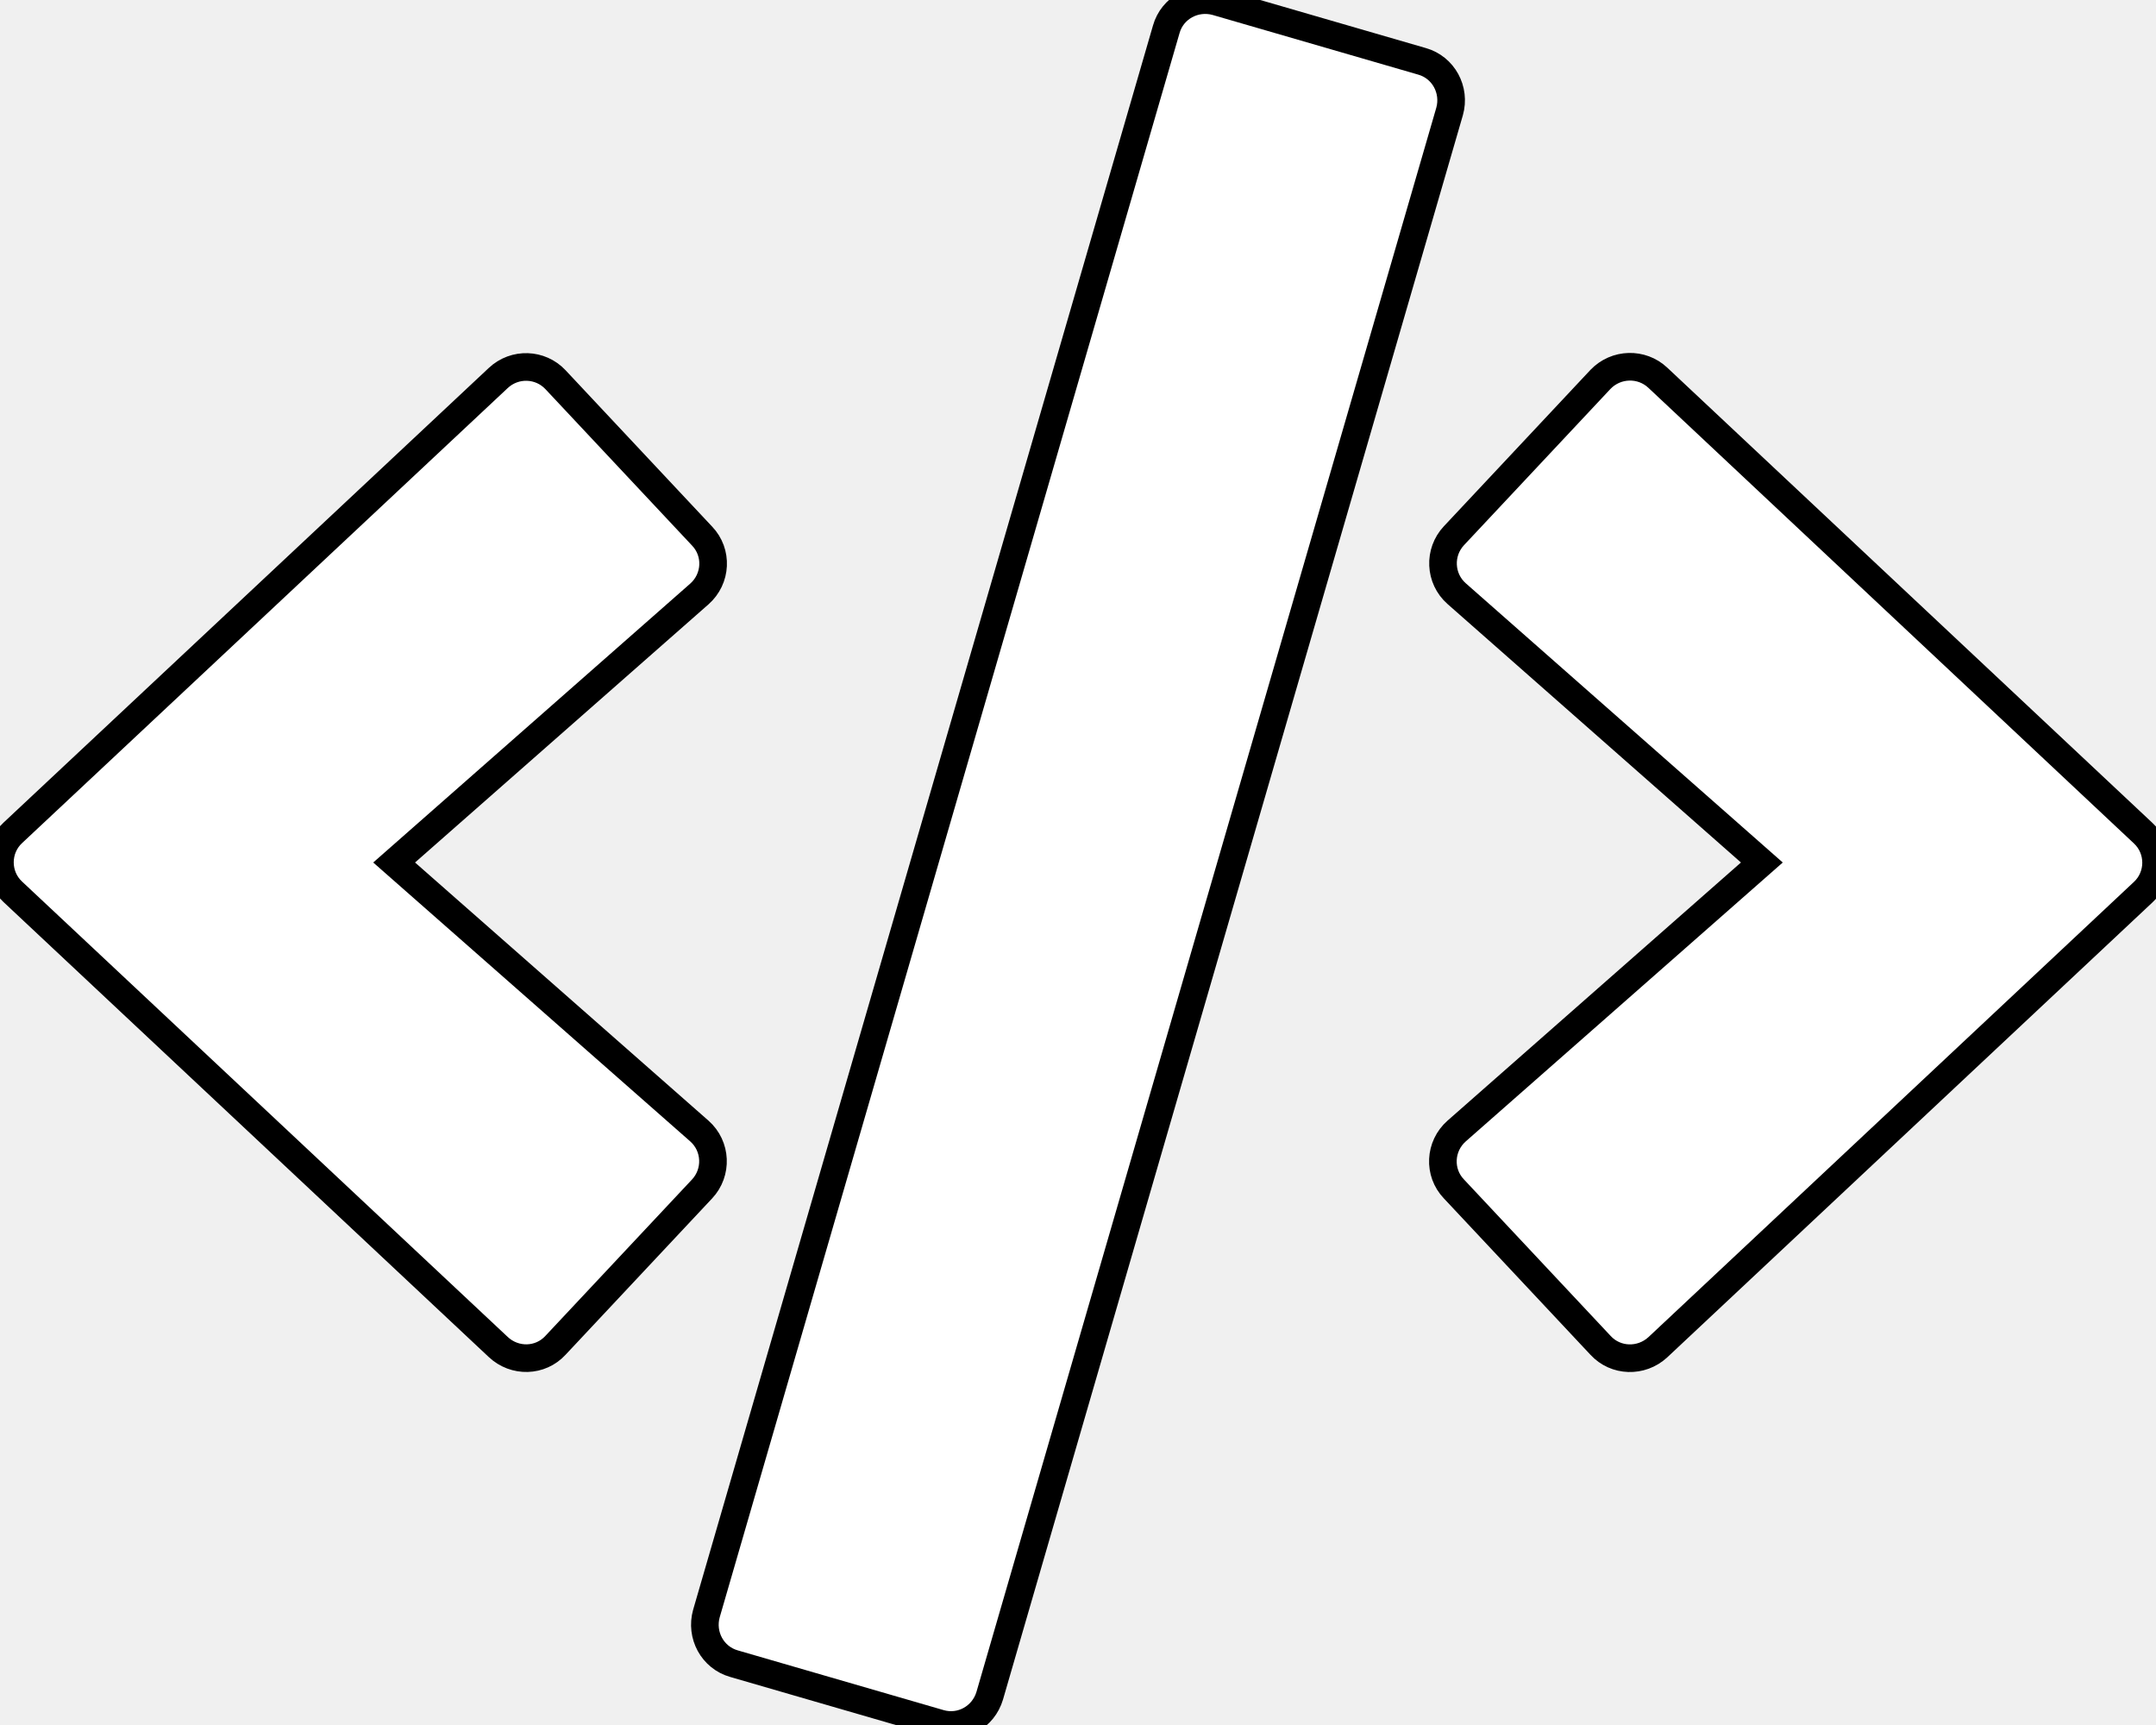
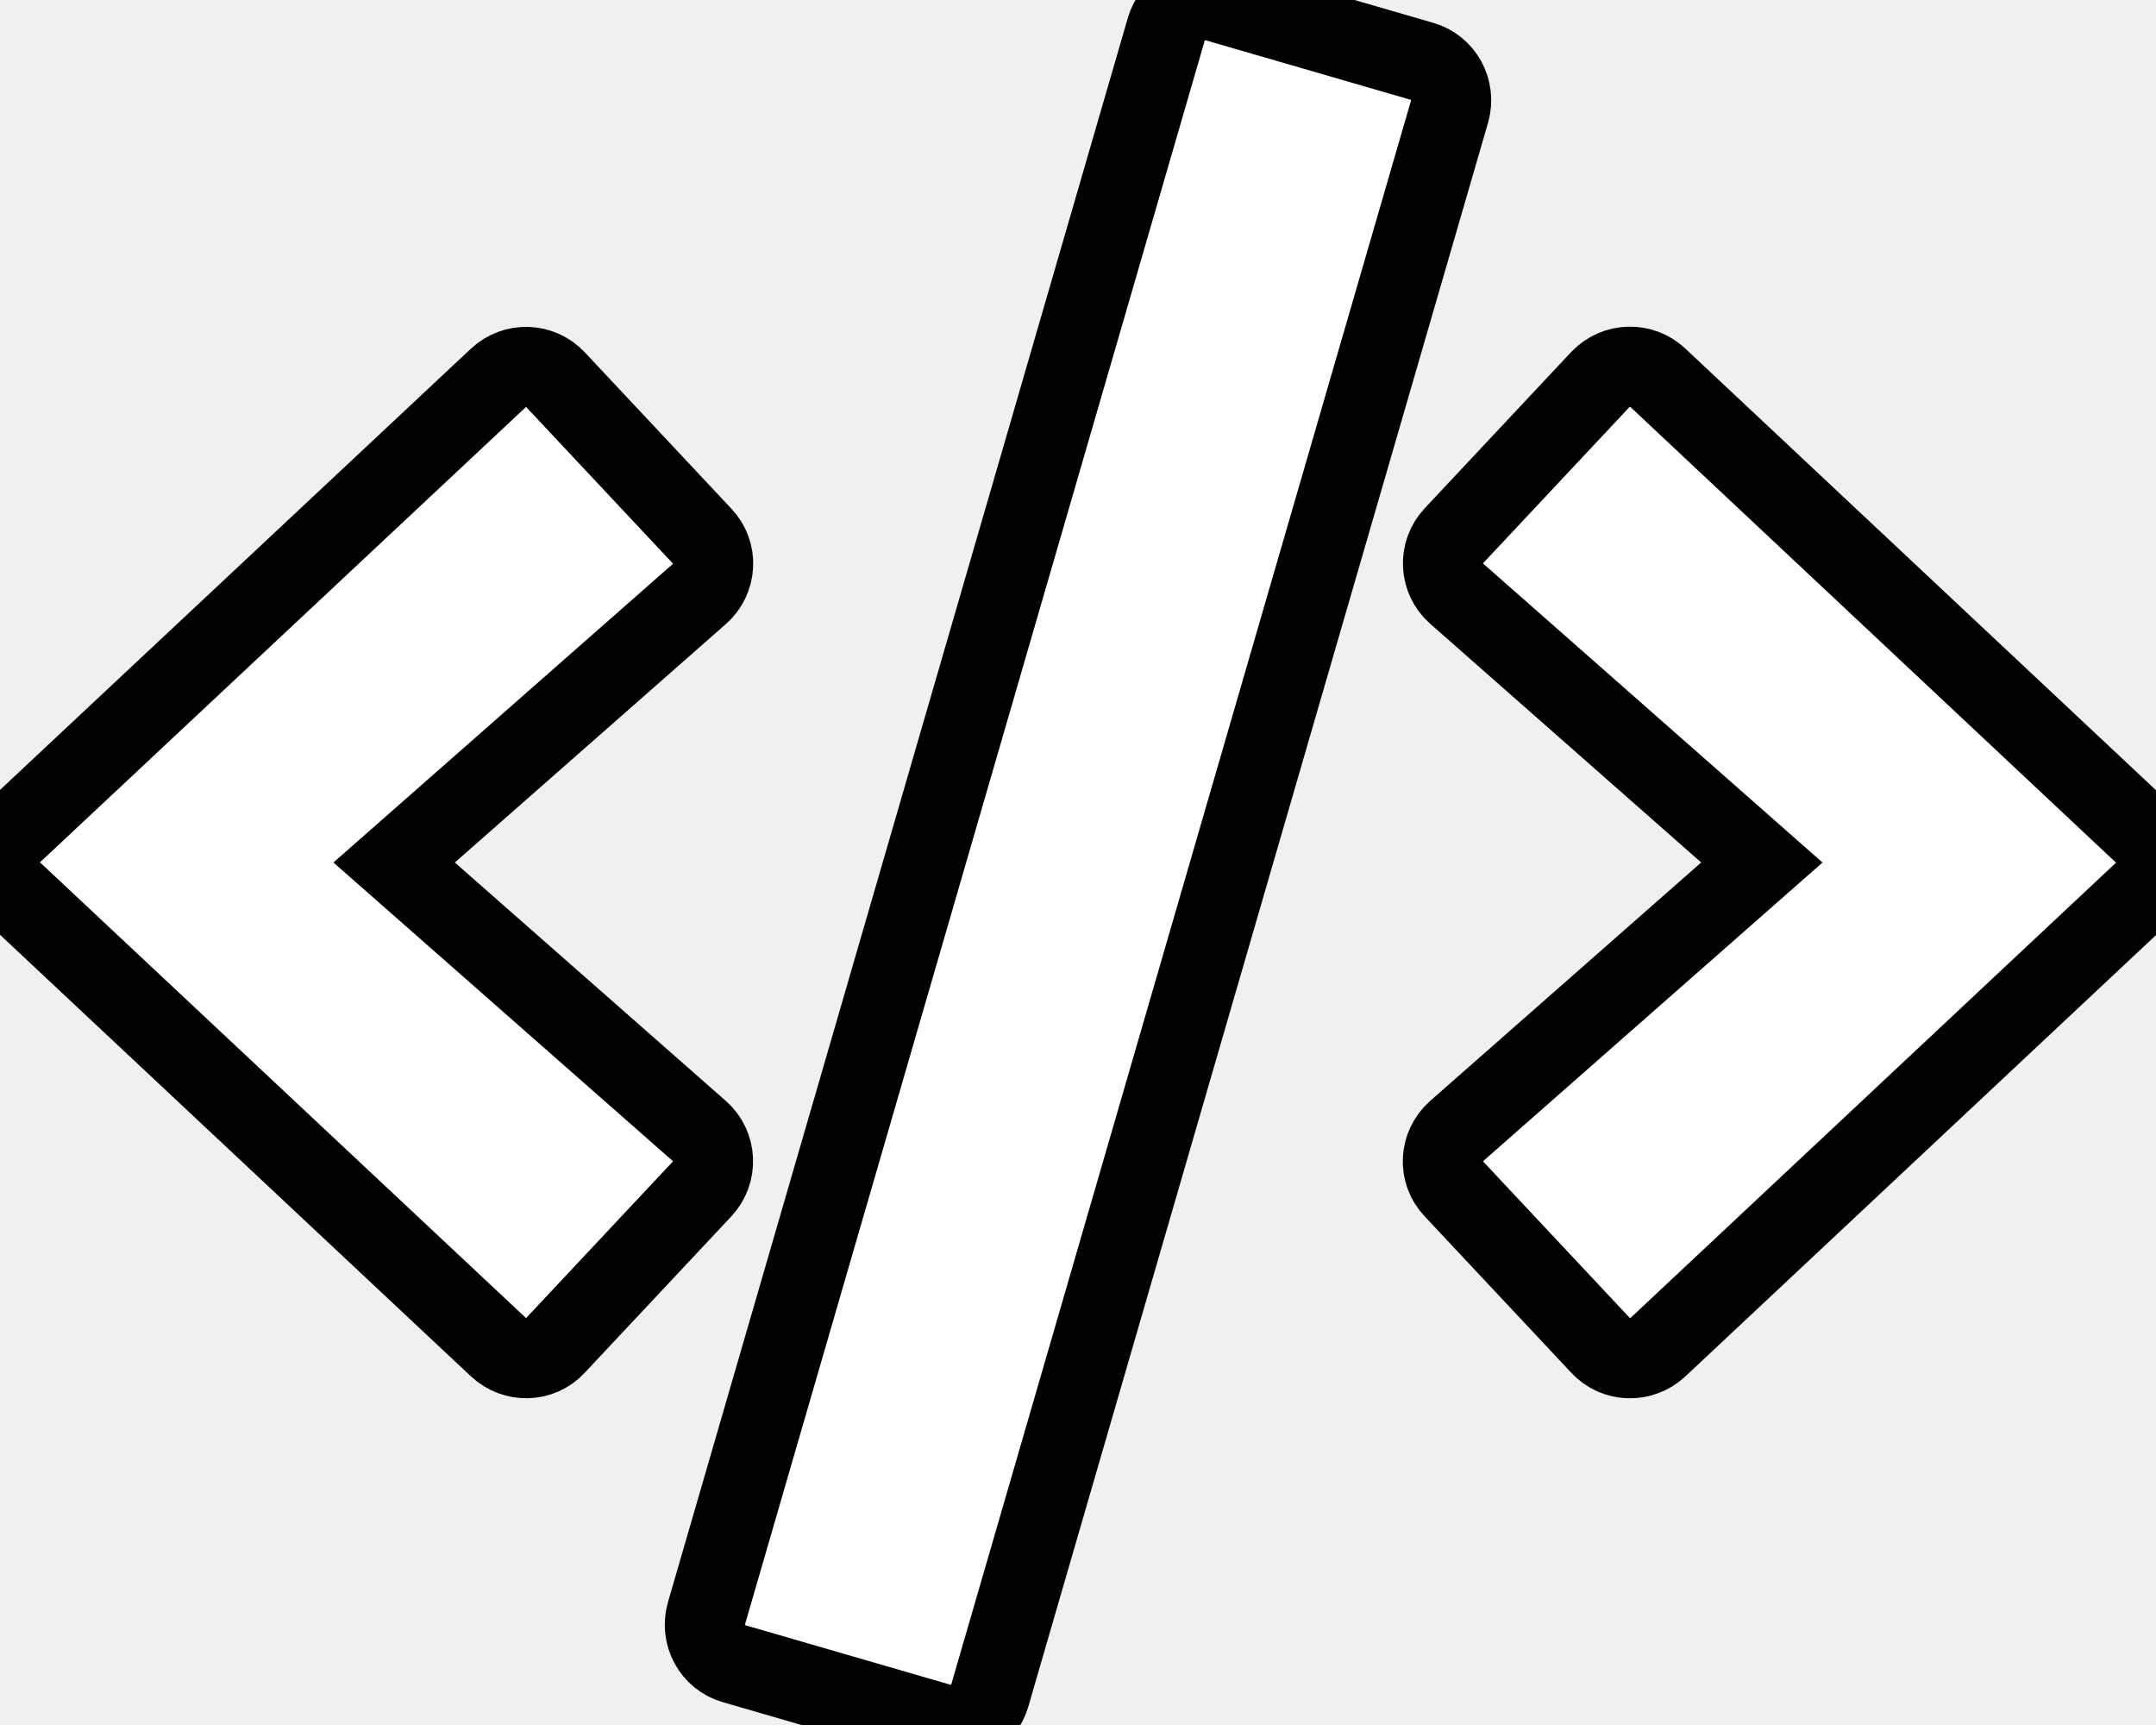
<svg xmlns="http://www.w3.org/2000/svg" aria-hidden="true" focusable="false" data-prefix="fas" data-icon="code" class="svg-inline--fa fa-code fa-w-20" role="img" viewBox="0 0 640 512" version="1.1" id="svg179">
  <defs id="defs183" />
-   <path fill="currentColor" d="M278.9 511.5l-61-17.7c-6.4-1.8-10-8.5-8.2-14.9L346.2 8.7c1.8-6.4 8.5-10 14.9-8.2l61 17.7c6.4 1.8 10 8.5 8.2 14.9L293.8 503.3c-1.9 6.4-8.5 10.1-14.9 8.2zm-114-112.2l43.5-46.4c4.6-4.9 4.3-12.7-.8-17.2L117 256l90.6-79.7c5.1-4.5 5.5-12.3.8-17.2l-43.5-46.4c-4.5-4.8-12.1-5.1-17-.5L3.8 247.2c-5.1 4.7-5.1 12.8 0 17.5l144.1 135.1c4.9 4.6 12.5 4.4 17-.5zm327.2.6l144.1-135.1c5.1-4.7 5.1-12.8 0-17.5L492.1 112.1c-4.8-4.5-12.4-4.3-17 .5L431.6 159c-4.6 4.9-4.3 12.7.8 17.2L523 256l-90.6 79.7c-5.1 4.5-5.5 12.3-.8 17.2l43.5 46.4c4.5 4.9 12.1 5.1 17 .6z" id="path177" style="fill:#ffffff;fill-opacity:1;stroke:#000000;stroke-opacity:1;stroke-width:8.2;stroke-miterlimit:4;stroke-dasharray:none" />
+   <path fill="currentColor" d="M278.9 511.5l-61-17.7c-6.4-1.8-10-8.5-8.2-14.9L346.2 8.7c1.8-6.4 8.5-10 14.9-8.2l61 17.7c6.4 1.8 10 8.5 8.2 14.9L293.8 503.3c-1.9 6.4-8.5 10.1-14.9 8.2zm-114-112.2l43.5-46.4c4.6-4.9 4.3-12.7-.8-17.2L117 256l90.6-79.7c5.1-4.5 5.5-12.3.8-17.2l-43.5-46.4c-4.5-4.8-12.1-5.1-17-.5L3.8 247.2c-5.1 4.7-5.1 12.8 0 17.5l144.1 135.1c4.9 4.6 12.5 4.4 17-.5zm327.2.6l144.1-135.1c5.1-4.7 5.1-12.8 0-17.5L492.1 112.1c-4.8-4.5-12.4-4.3-17 .5L431.6 159c-4.6 4.9-4.3 12.7.8 17.2L523 256l-90.6 79.7c-5.1 4.5-5.5 12.3-.8 17.2l43.5 46.4c4.5 4.9 12.1 5.1 17 .6z" id="path177" style="fill:#ffffff;fill-opacity:1;stroke:#000000;stroke-opacity:1;stroke-width:23.8;stroke-miterlimit:4;stroke-dasharray:none;paint-order:normal" />
</svg>
